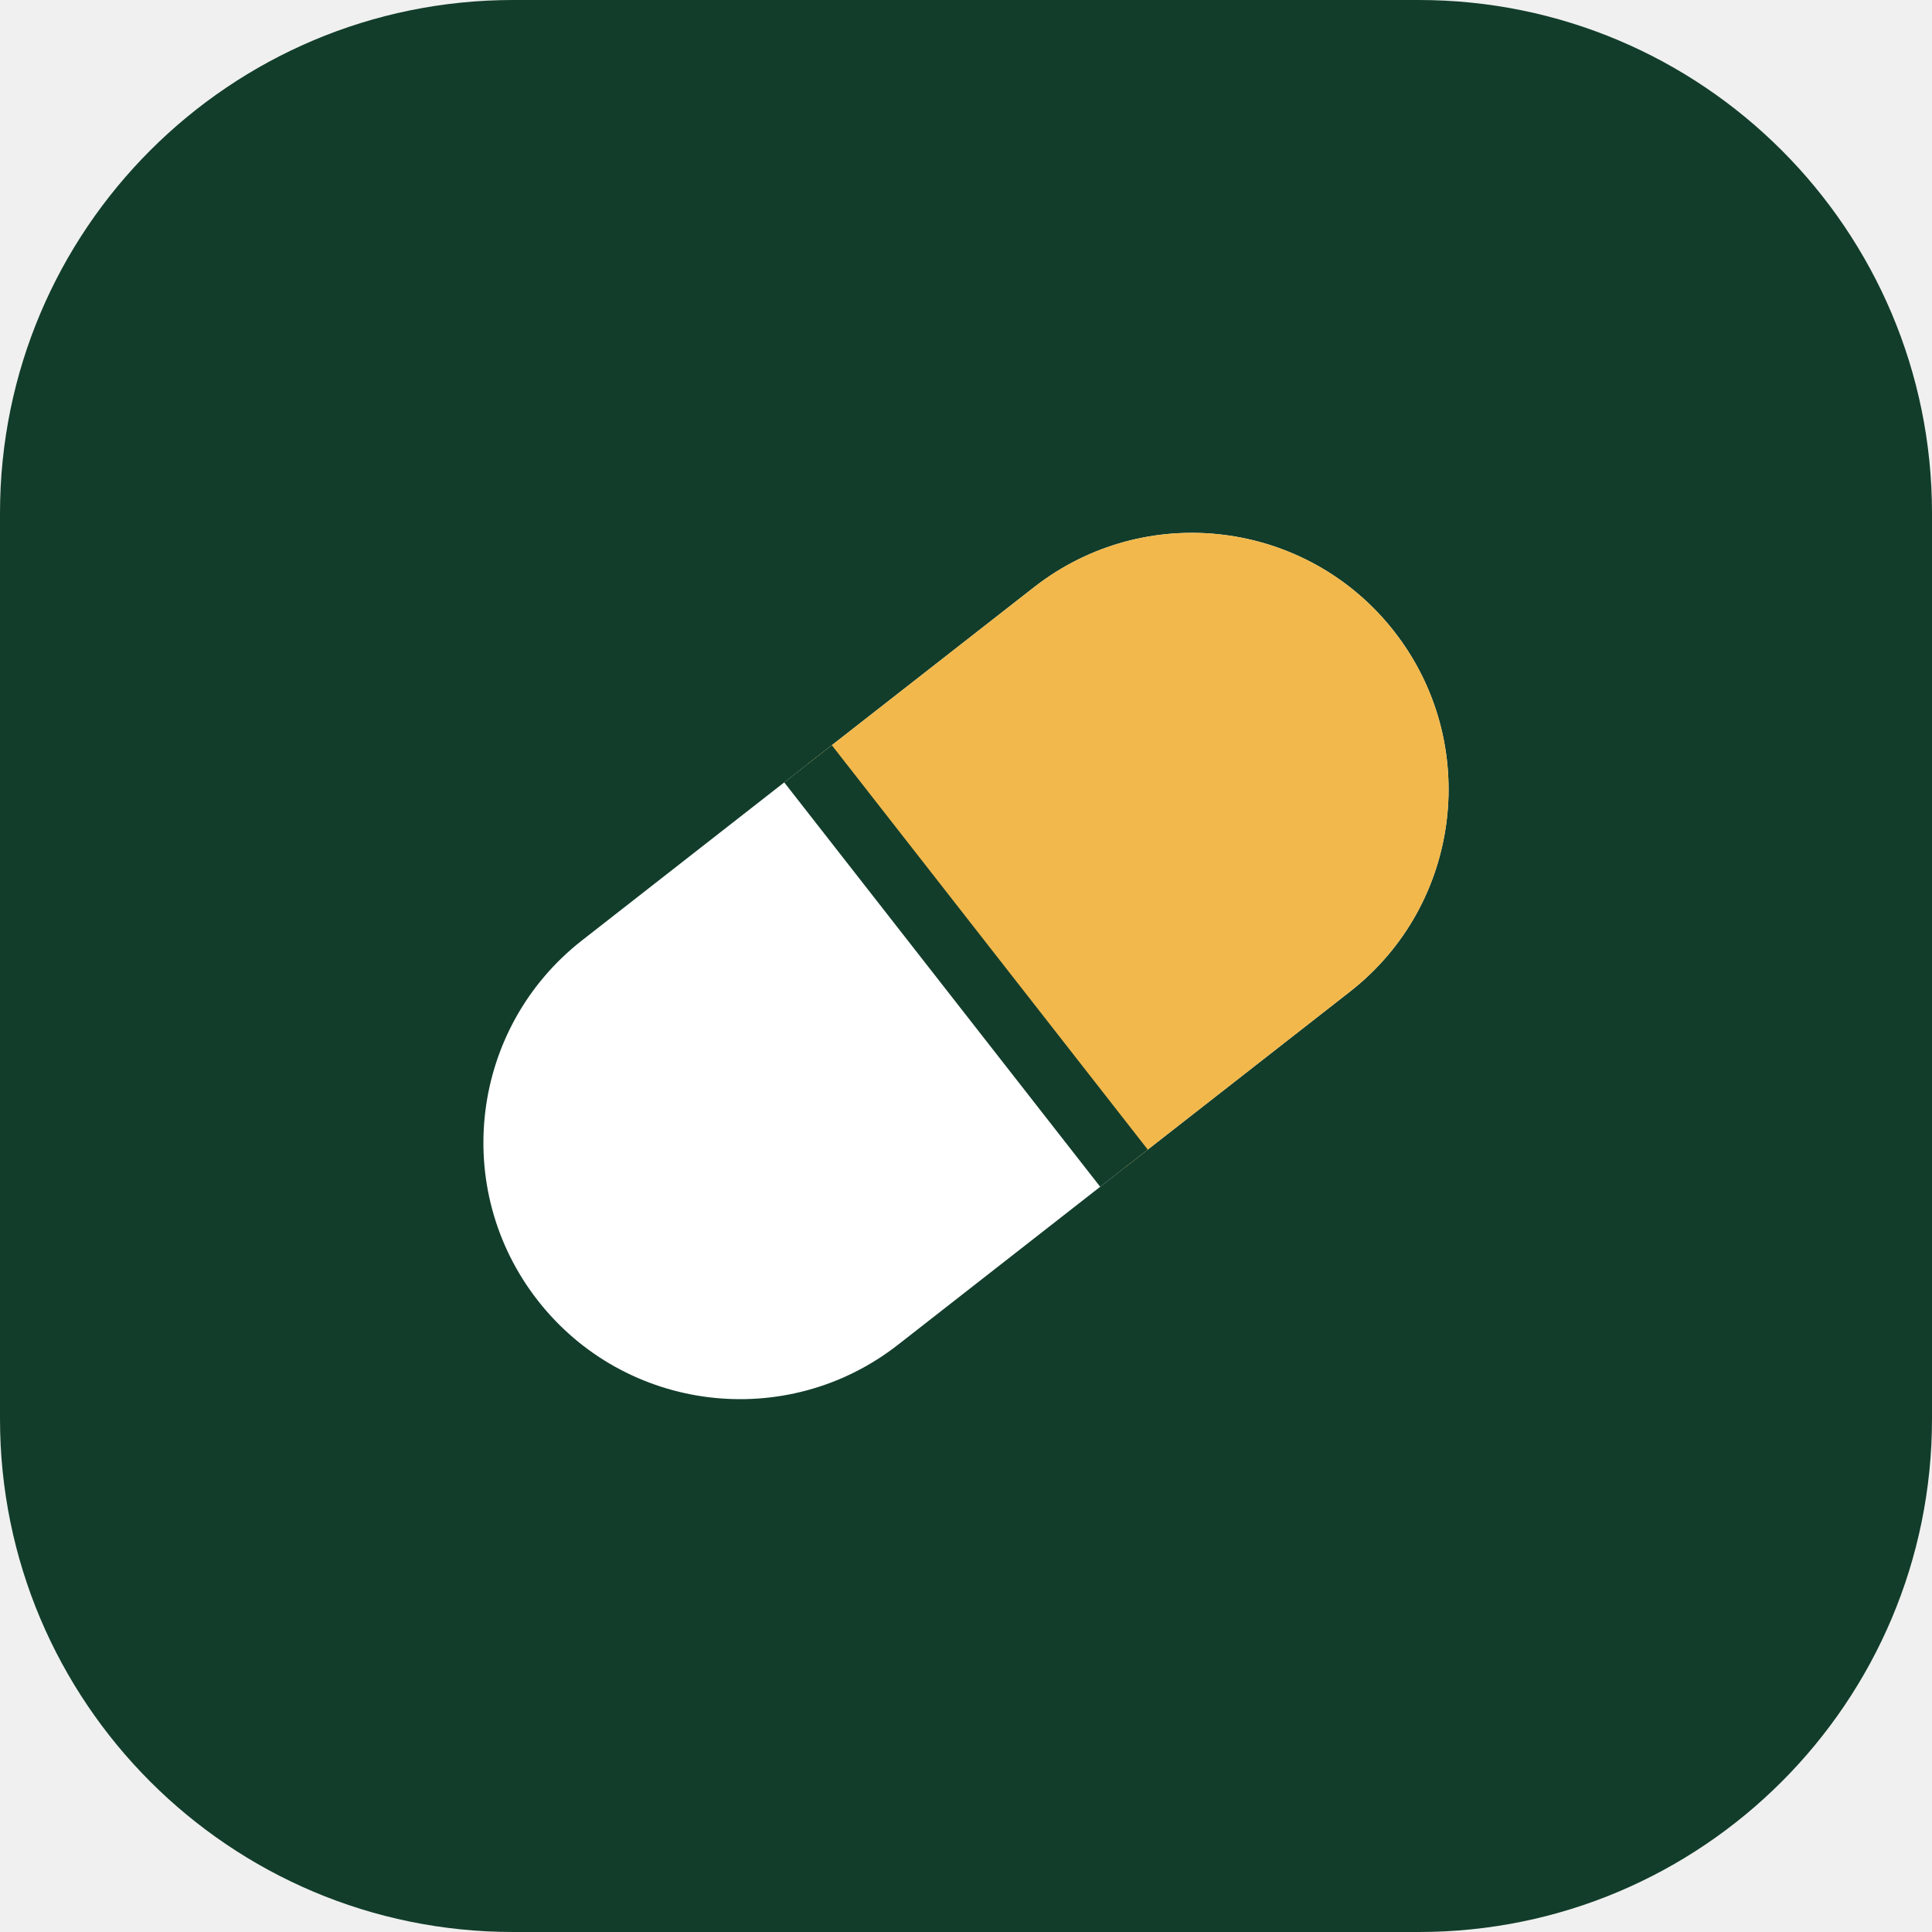
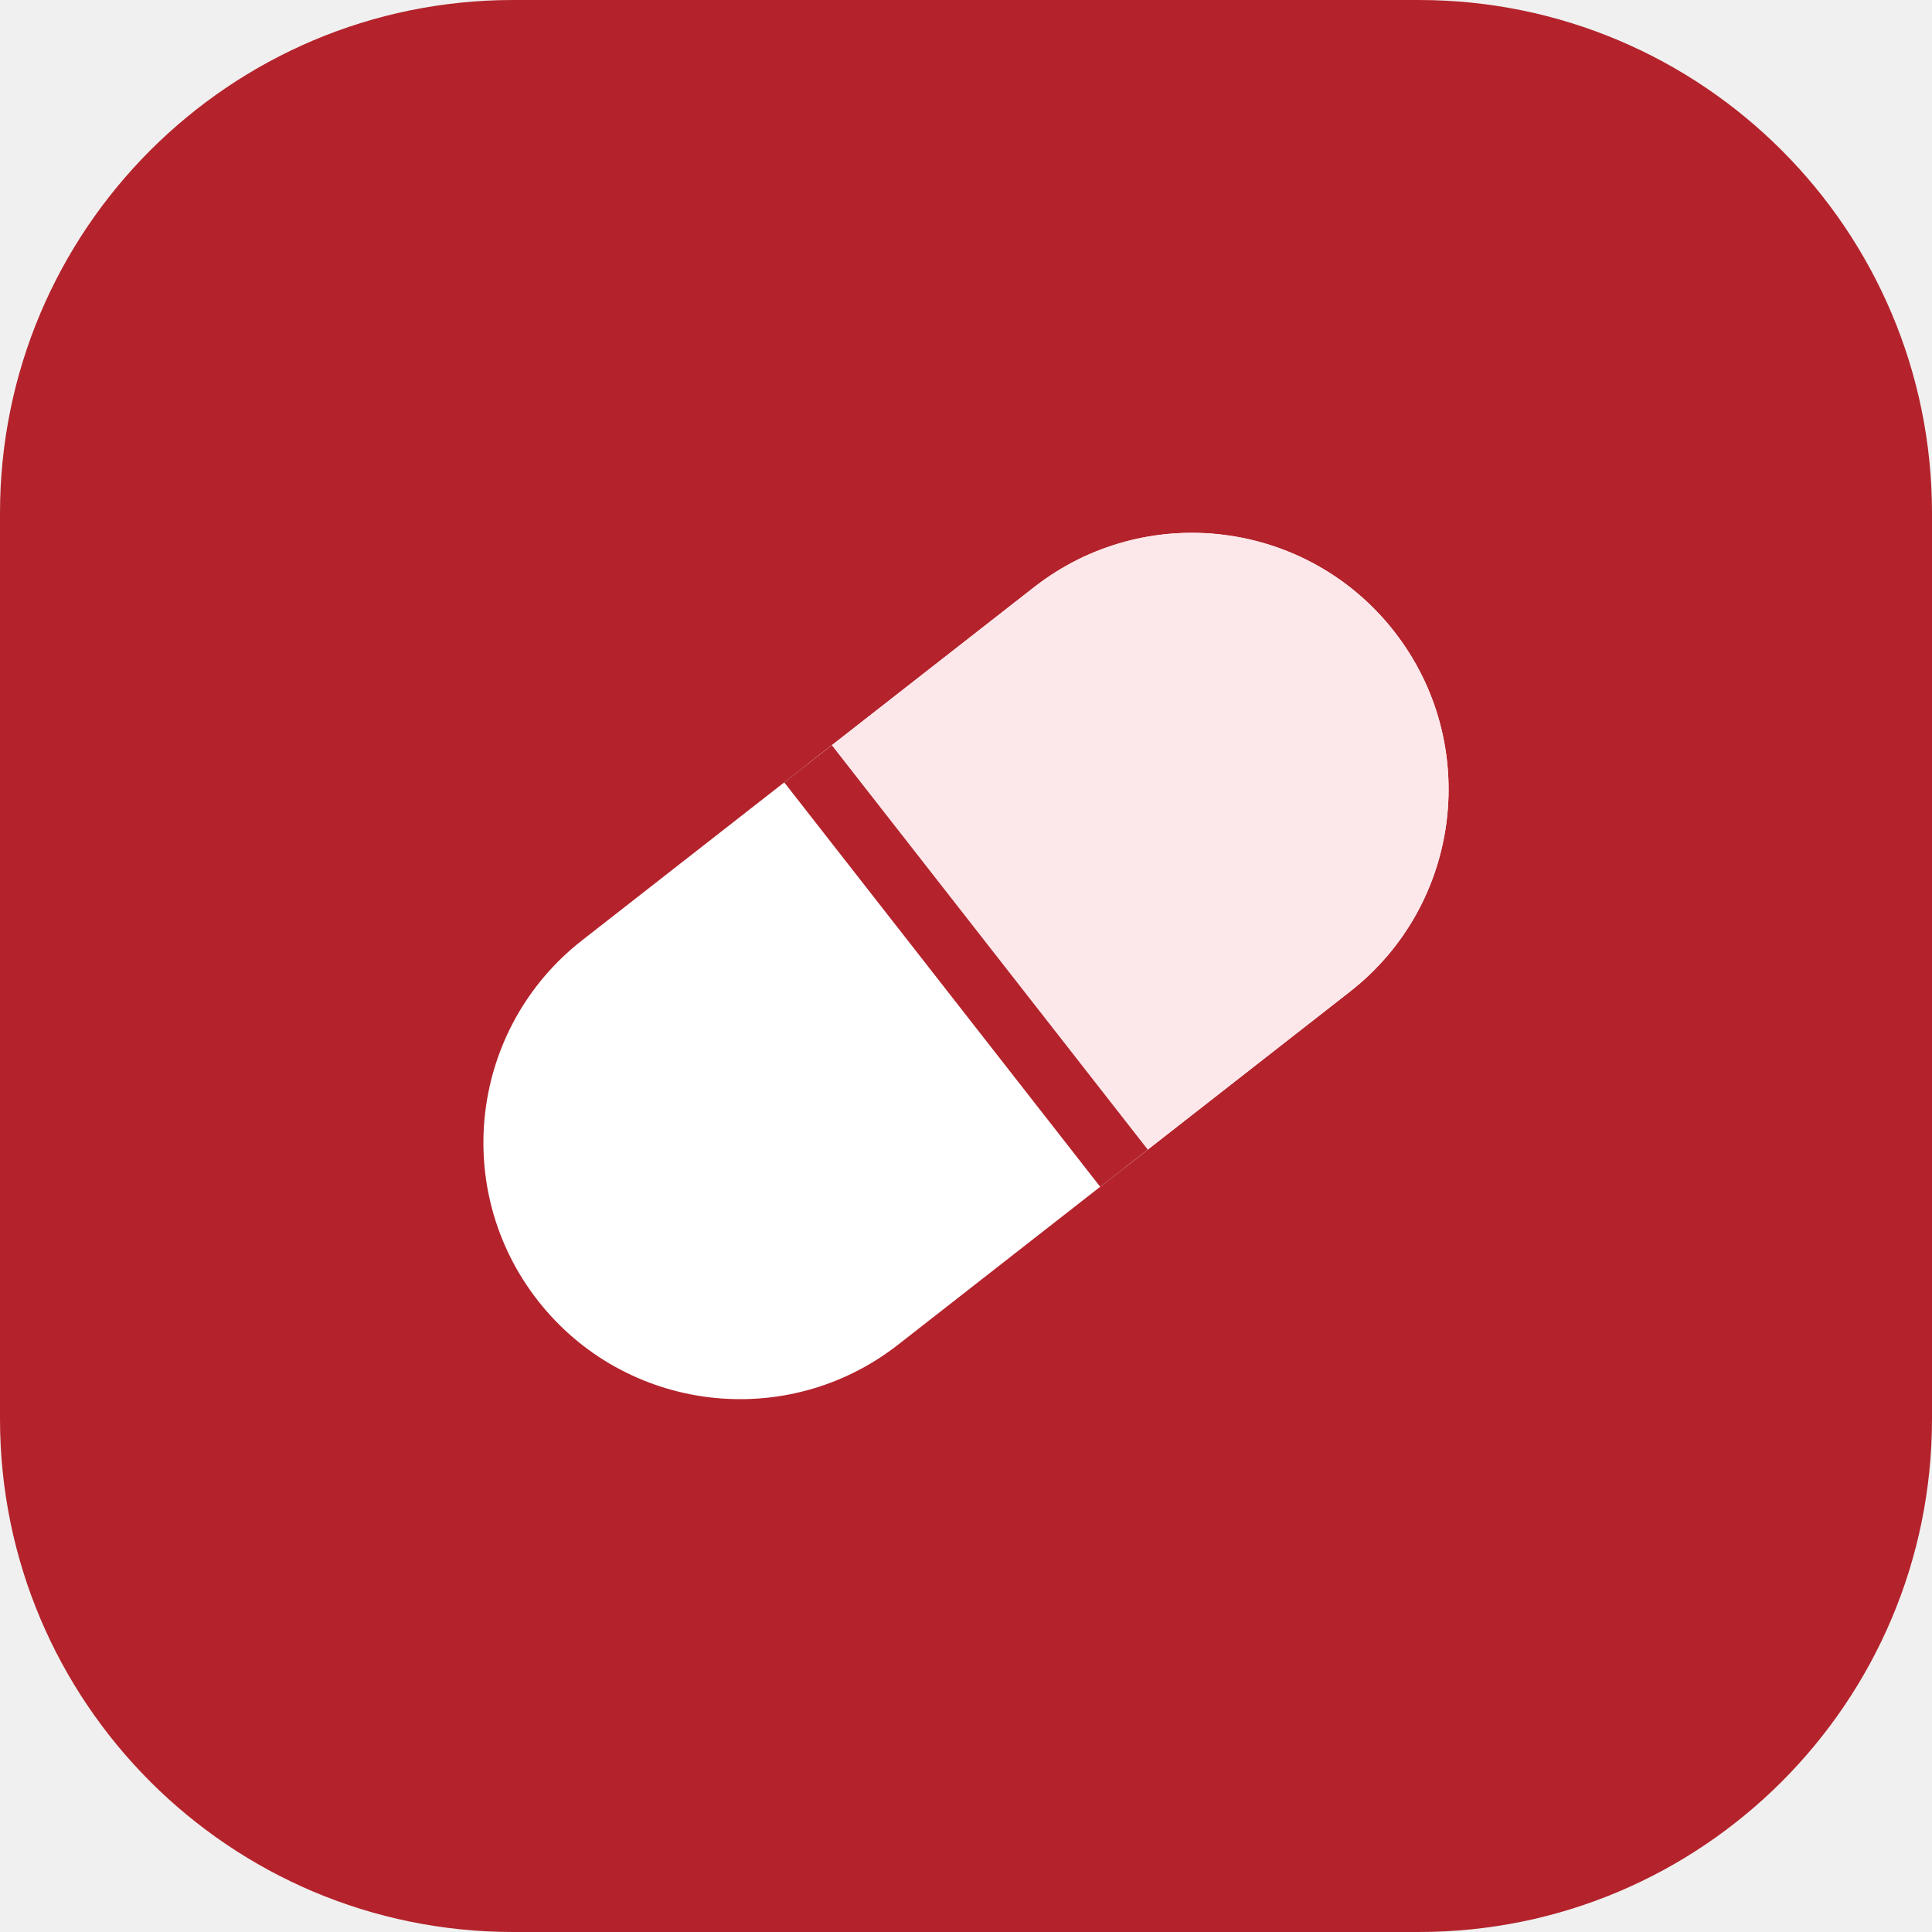
<svg xmlns="http://www.w3.org/2000/svg" width="512" height="512" viewBox="0 0 512 512">
-   <rect width="512" height="512" rx="136" fill="#123d2b" />
+   <rect width="512" height="512" rx="136" fill="#B4232C" />
  <g transform="rotate(-38 256 256)">
    <rect x="112" y="188" width="288" height="136" rx="68" fill="#fff" />
-     <path d="M256 188h76a68 68 0 0 1 0 136h-76z" fill="#f3b84b" />
-     <path d="M256 188v136" stroke="#123d2b" stroke-width="16" />
+     <path d="M256 188h76a68 68 0 0 1 0 136h-76z" fill="#FCE8EA" />
+     <path d="M256 188v136" stroke="#B4232C" stroke-width="16" />
  </g>
</svg>
